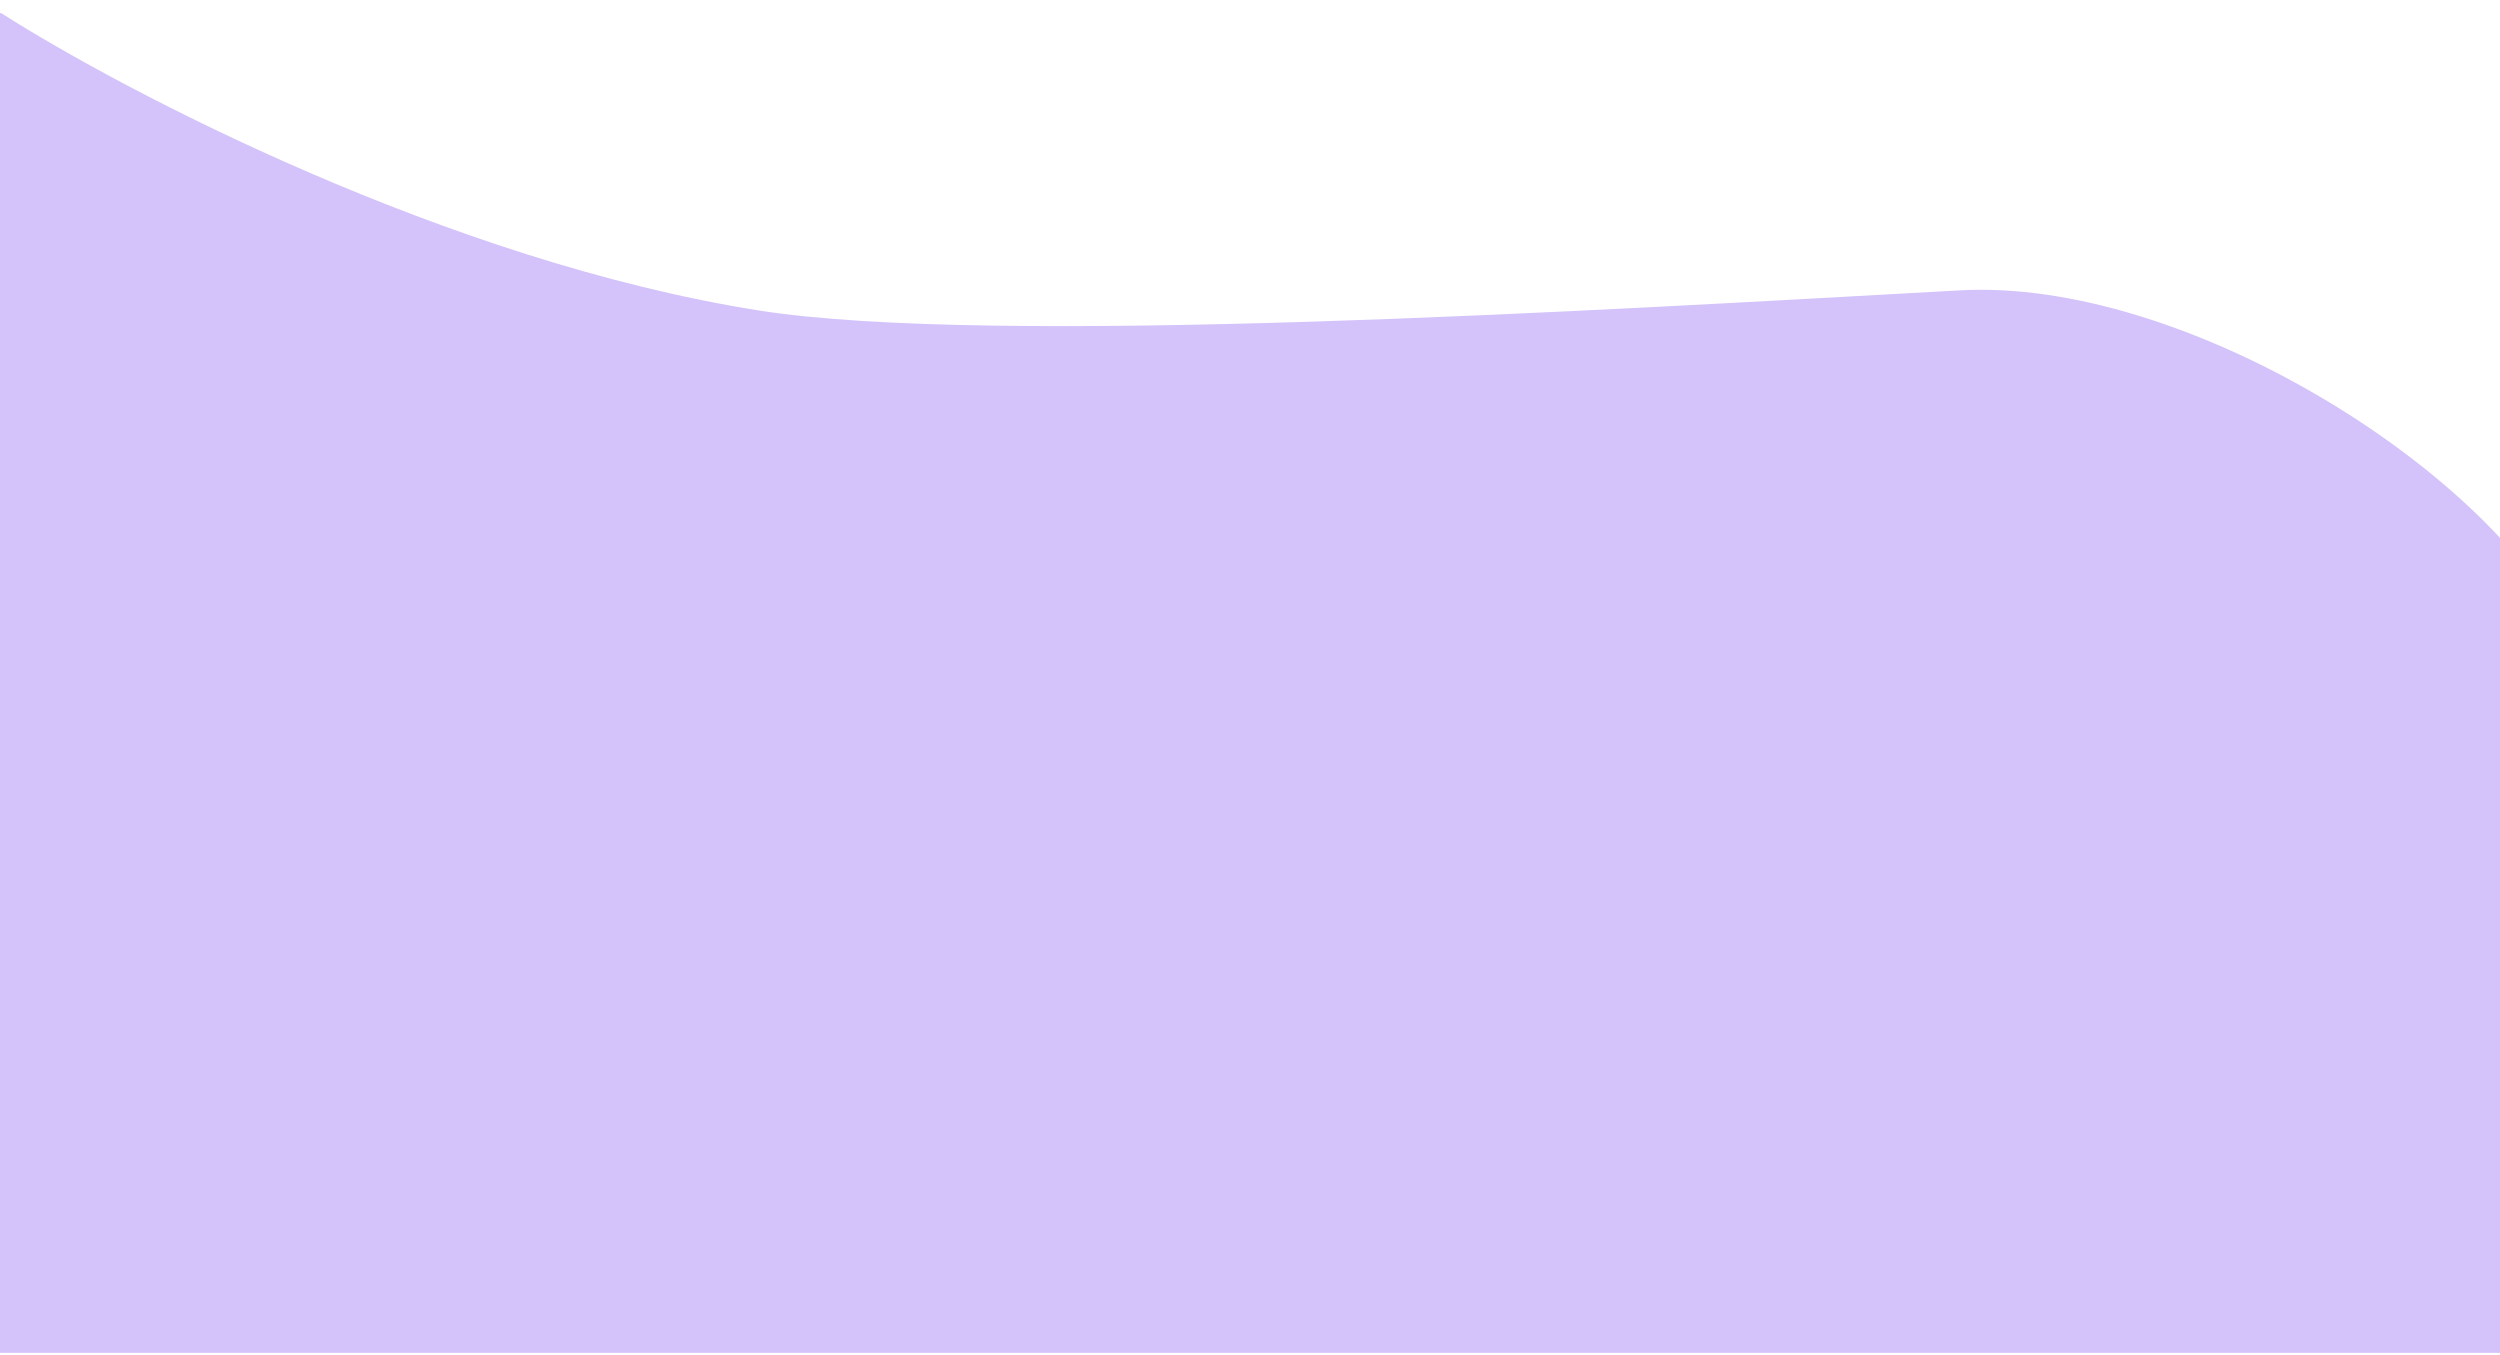
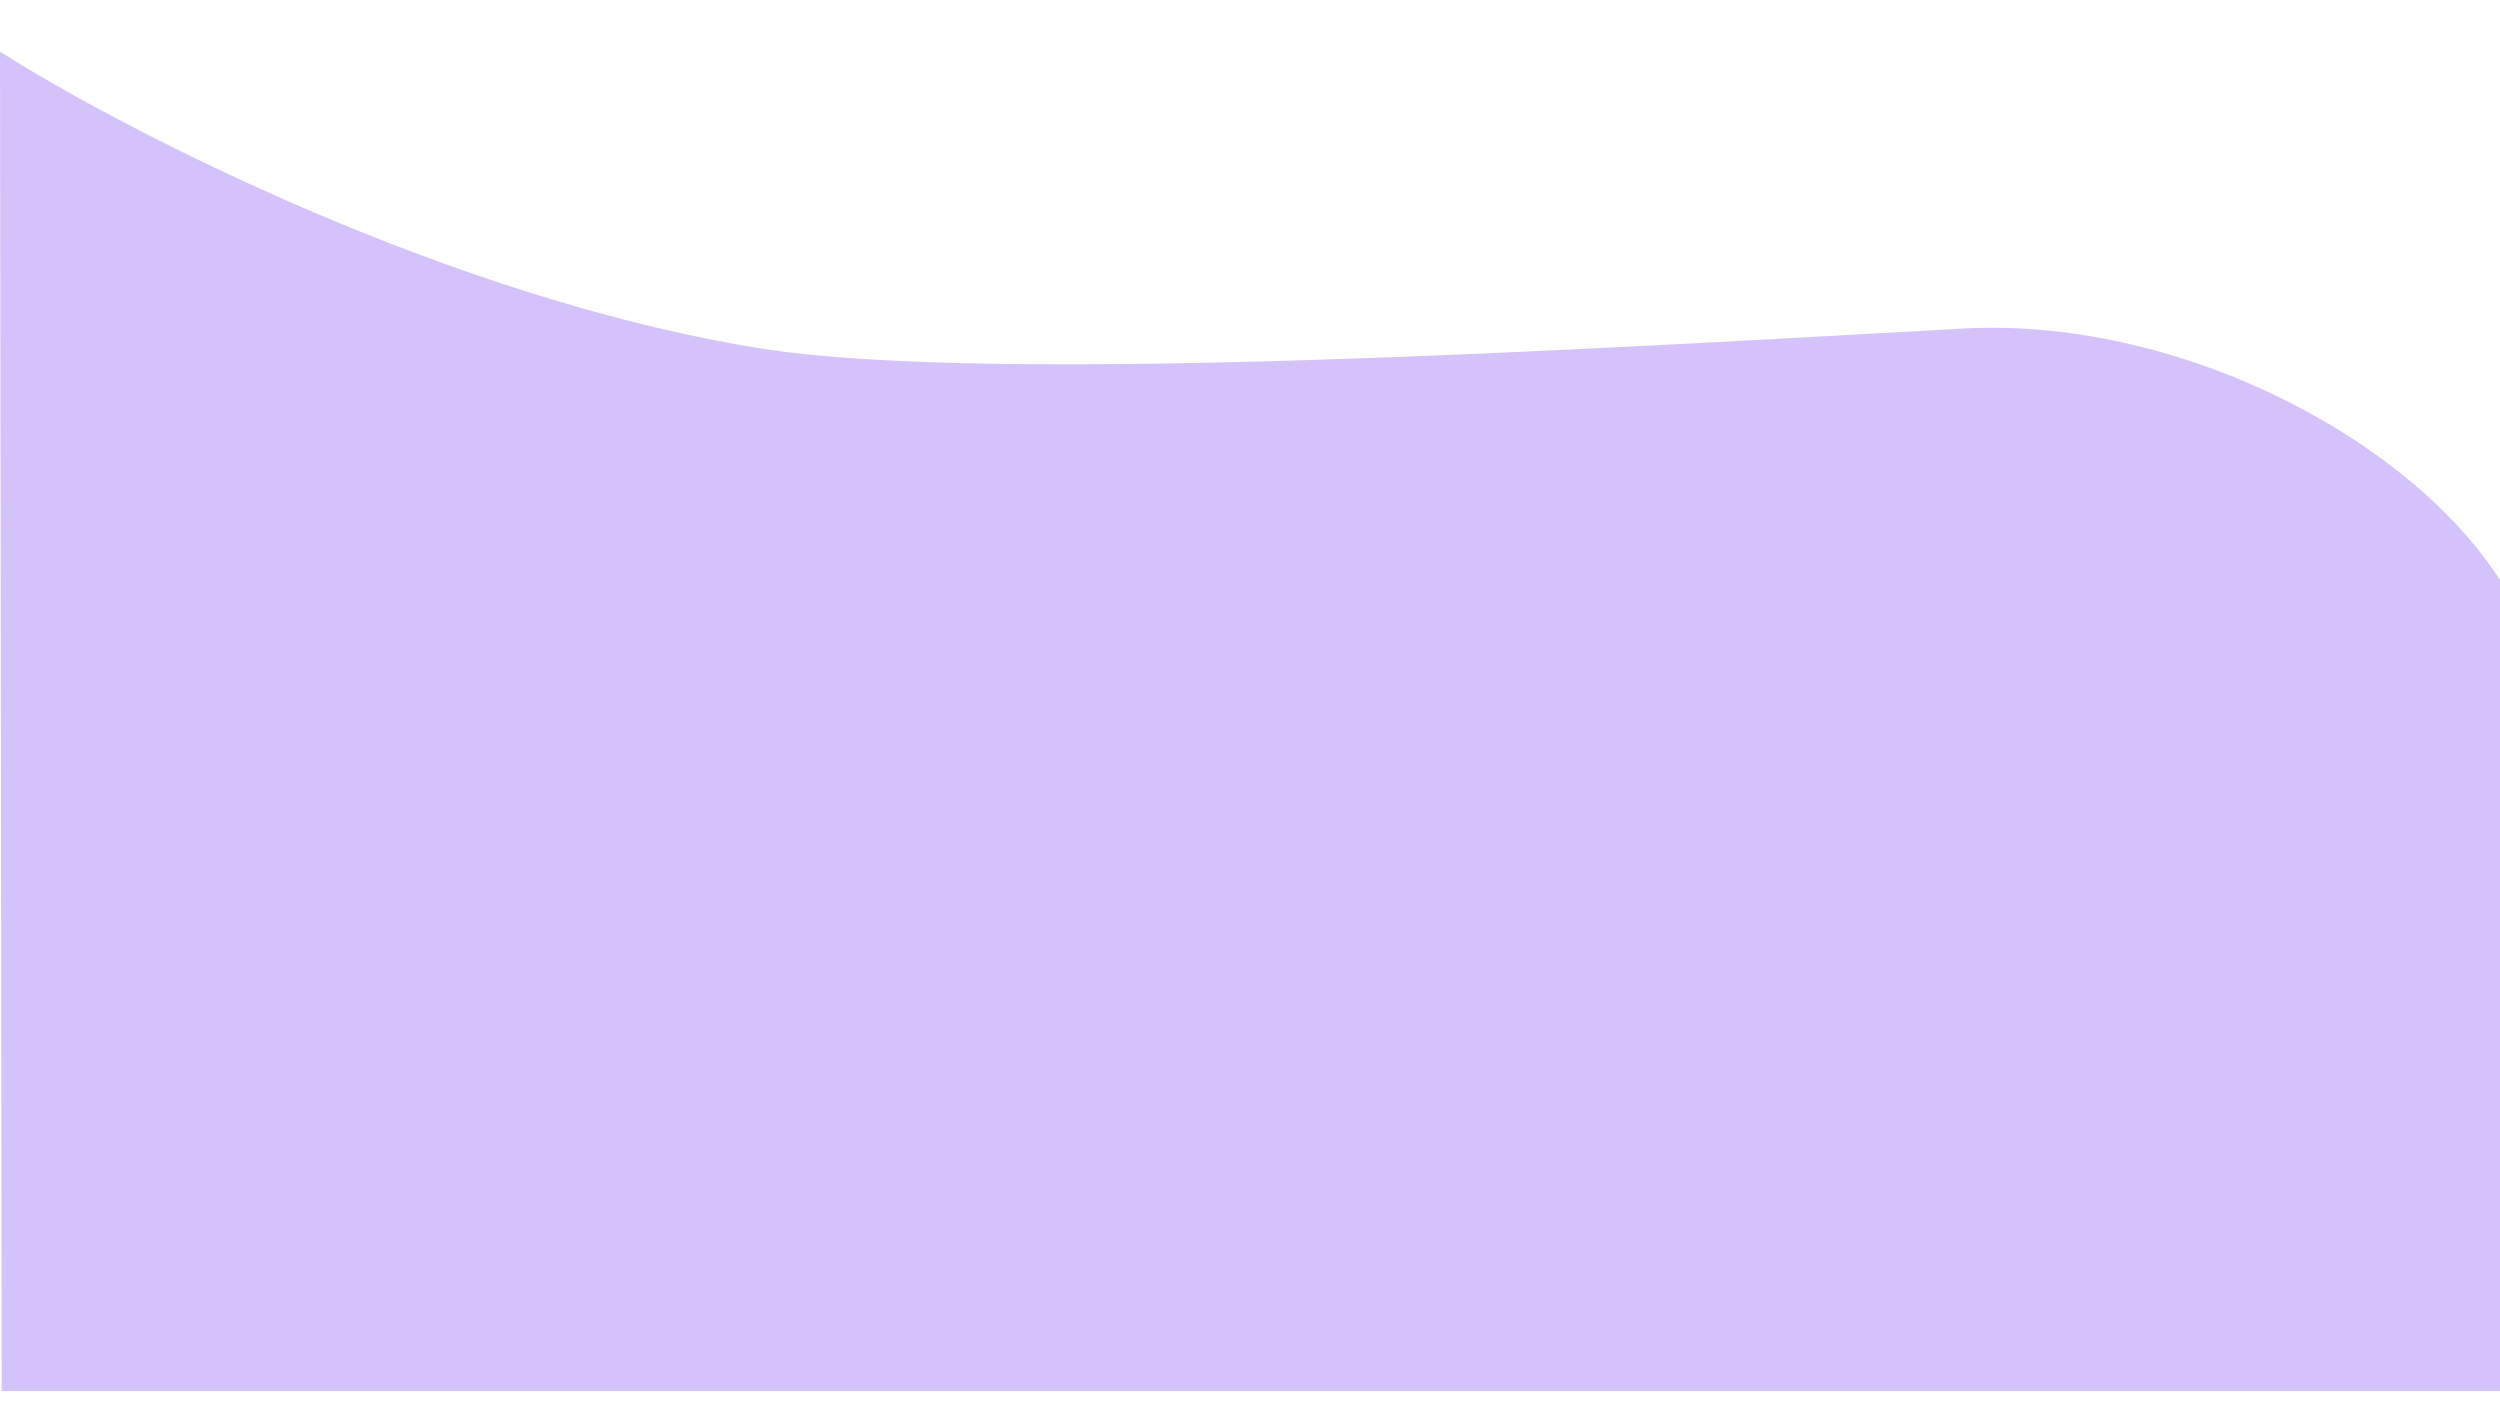
- <svg xmlns="http://www.w3.org/2000/svg" width="1440" height="780" viewBox="0 0 1440 780" fill="none">
-   <path d="M436.499 178.74C258.099 150.34 71.832 52.907 0.999 7.74C-263.501 -69.76 -195.116 458.644 -95.501 527.24C-12.001 584.74 -71.5 779.24 -71.5 779.24H1500.5C1500.5 779.24 1505.17 568.167 1567.5 588.5C1566.5 529.333 1510.13 427.009 1477.5 361.74C1431.5 269.74 1257.7 160.141 1129 167.24C920.499 178.74 570.5 200.072 436.499 178.74Z" fill="#6E38EF" fill-opacity="0.3" />
+ <svg xmlns="http://www.w3.org/2000/svg" width="1440" height="812" viewBox="0 0 1440 812" fill="none">
+   <path d="M438.499 200.74C260.099 172.34 70.832 74.907 -0.001 29.74L0.999 801.24H1450V351.5C1404 259.5 1259.7 182.142 1131 189.24C922.5 200.74 572.5 222.072 438.499 200.74Z" fill="#6E38EF" fill-opacity="0.3" />
</svg>
